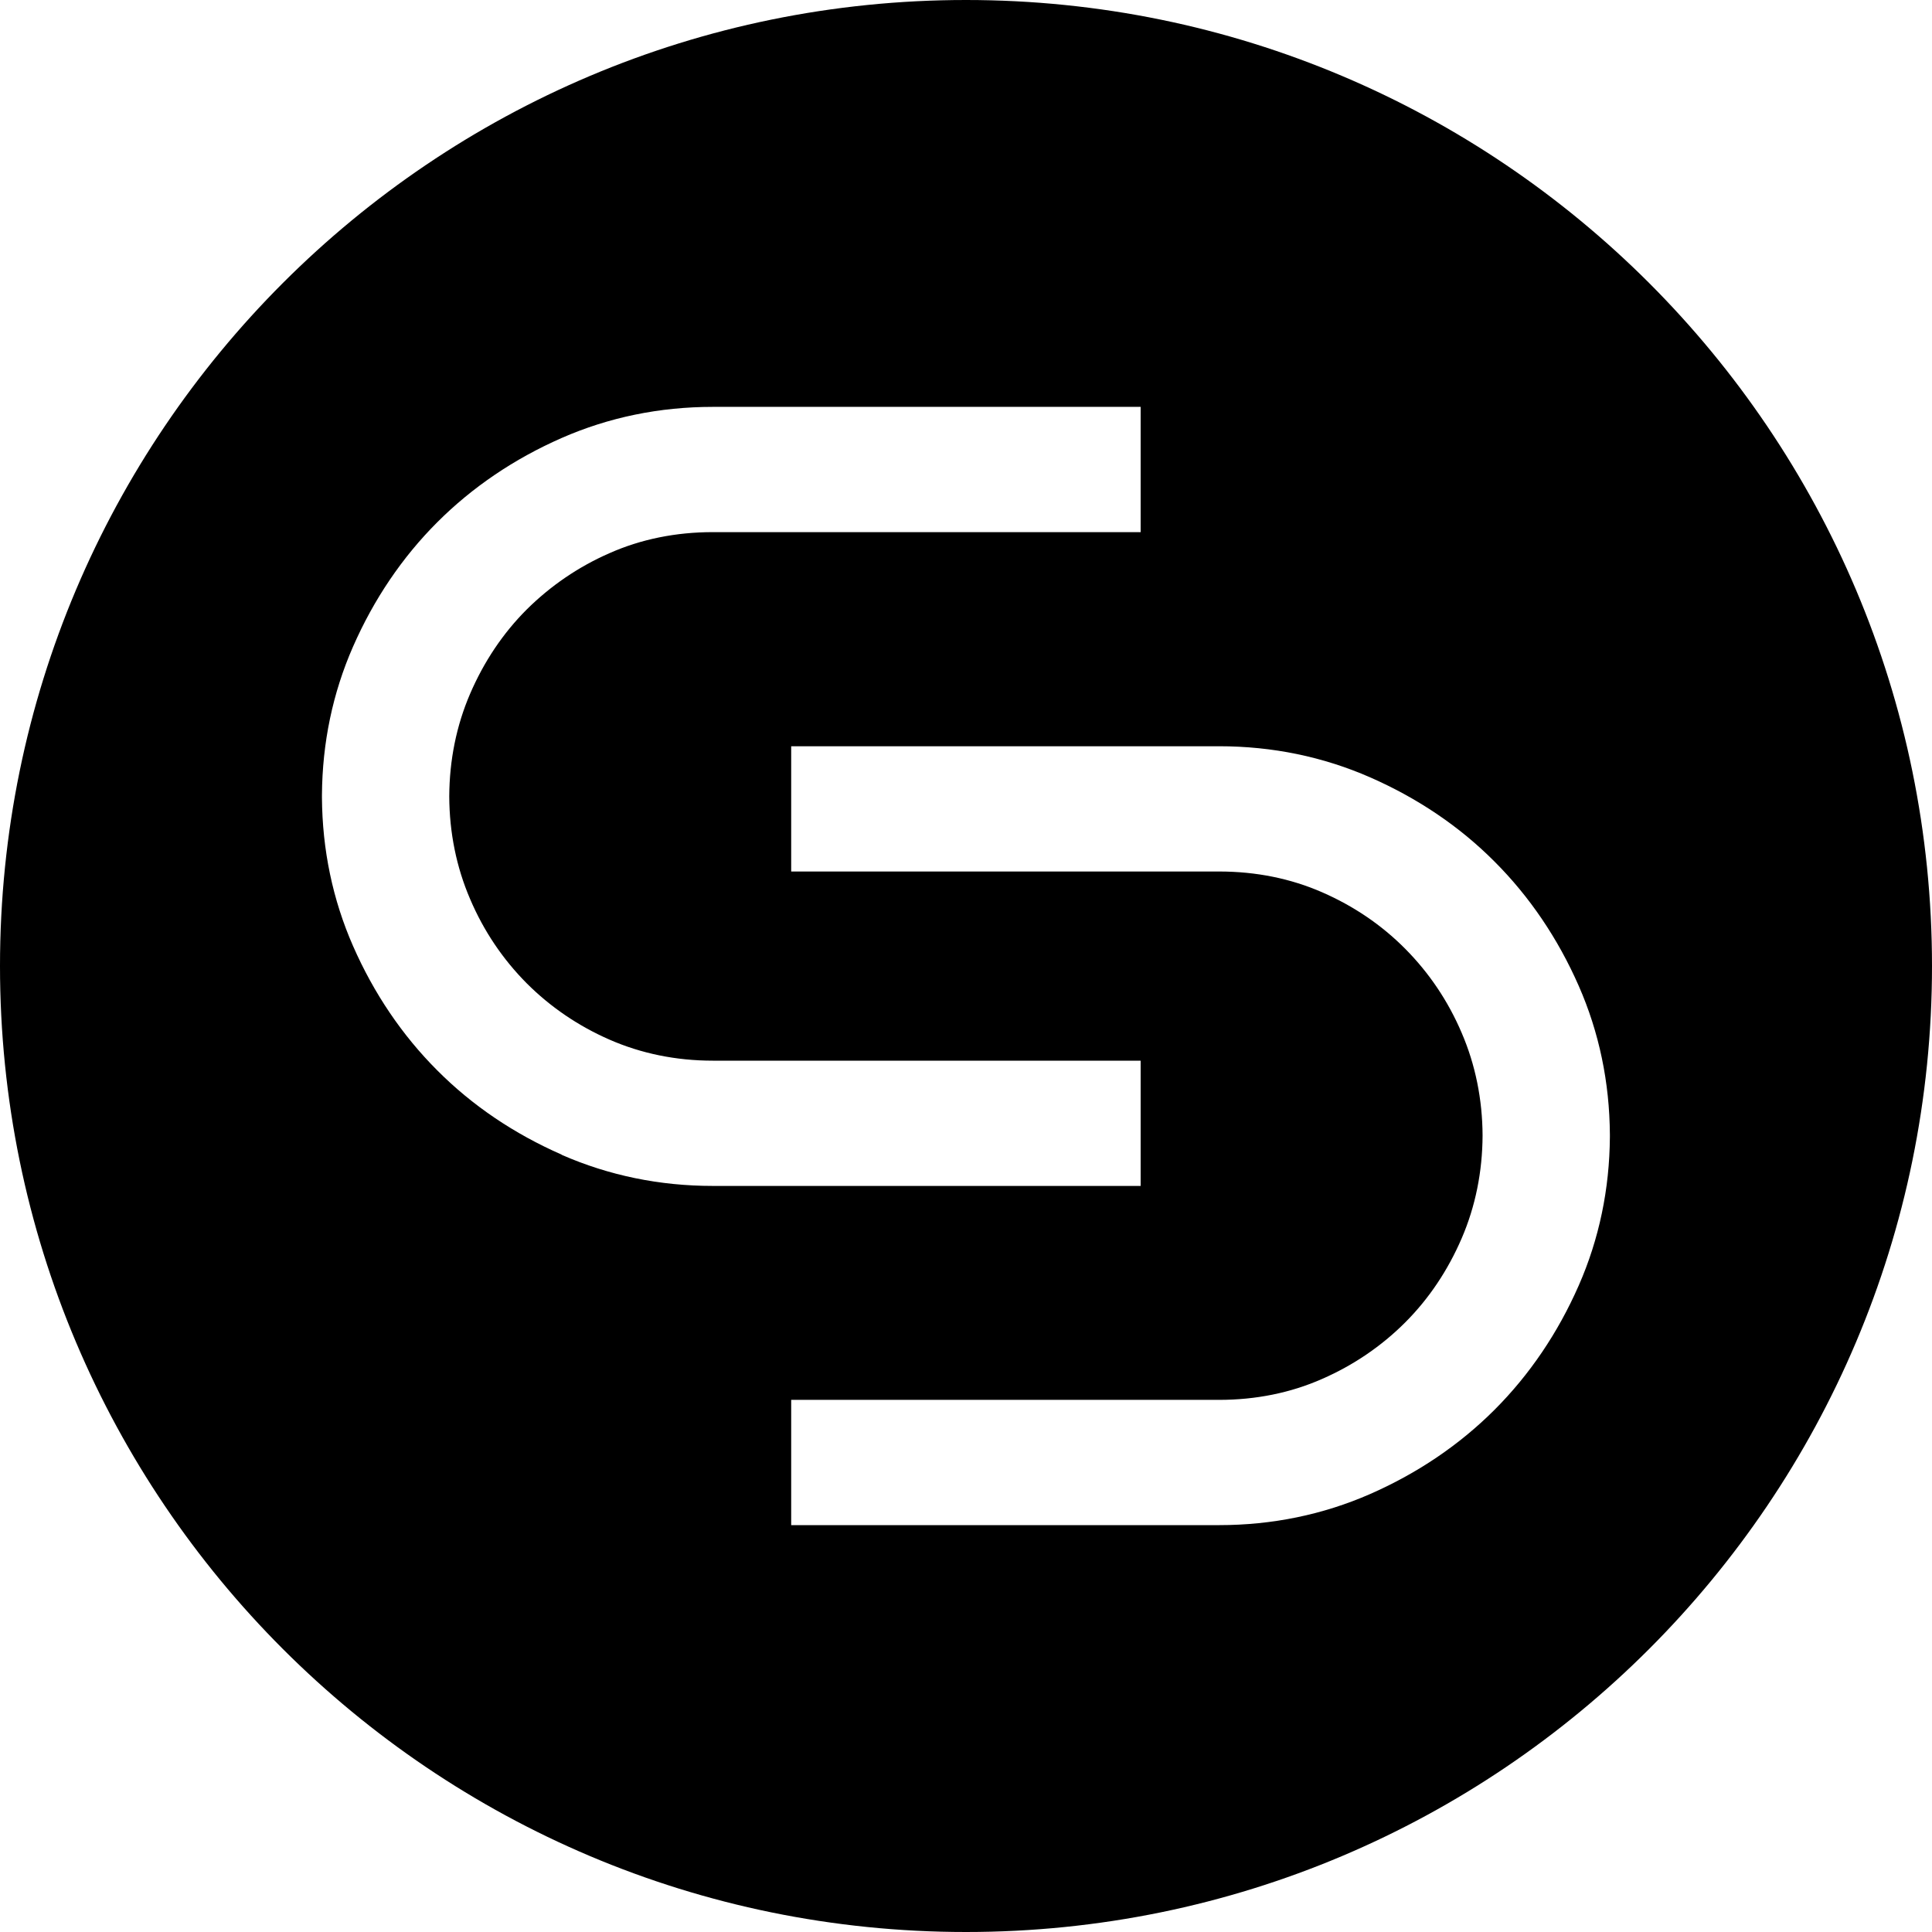
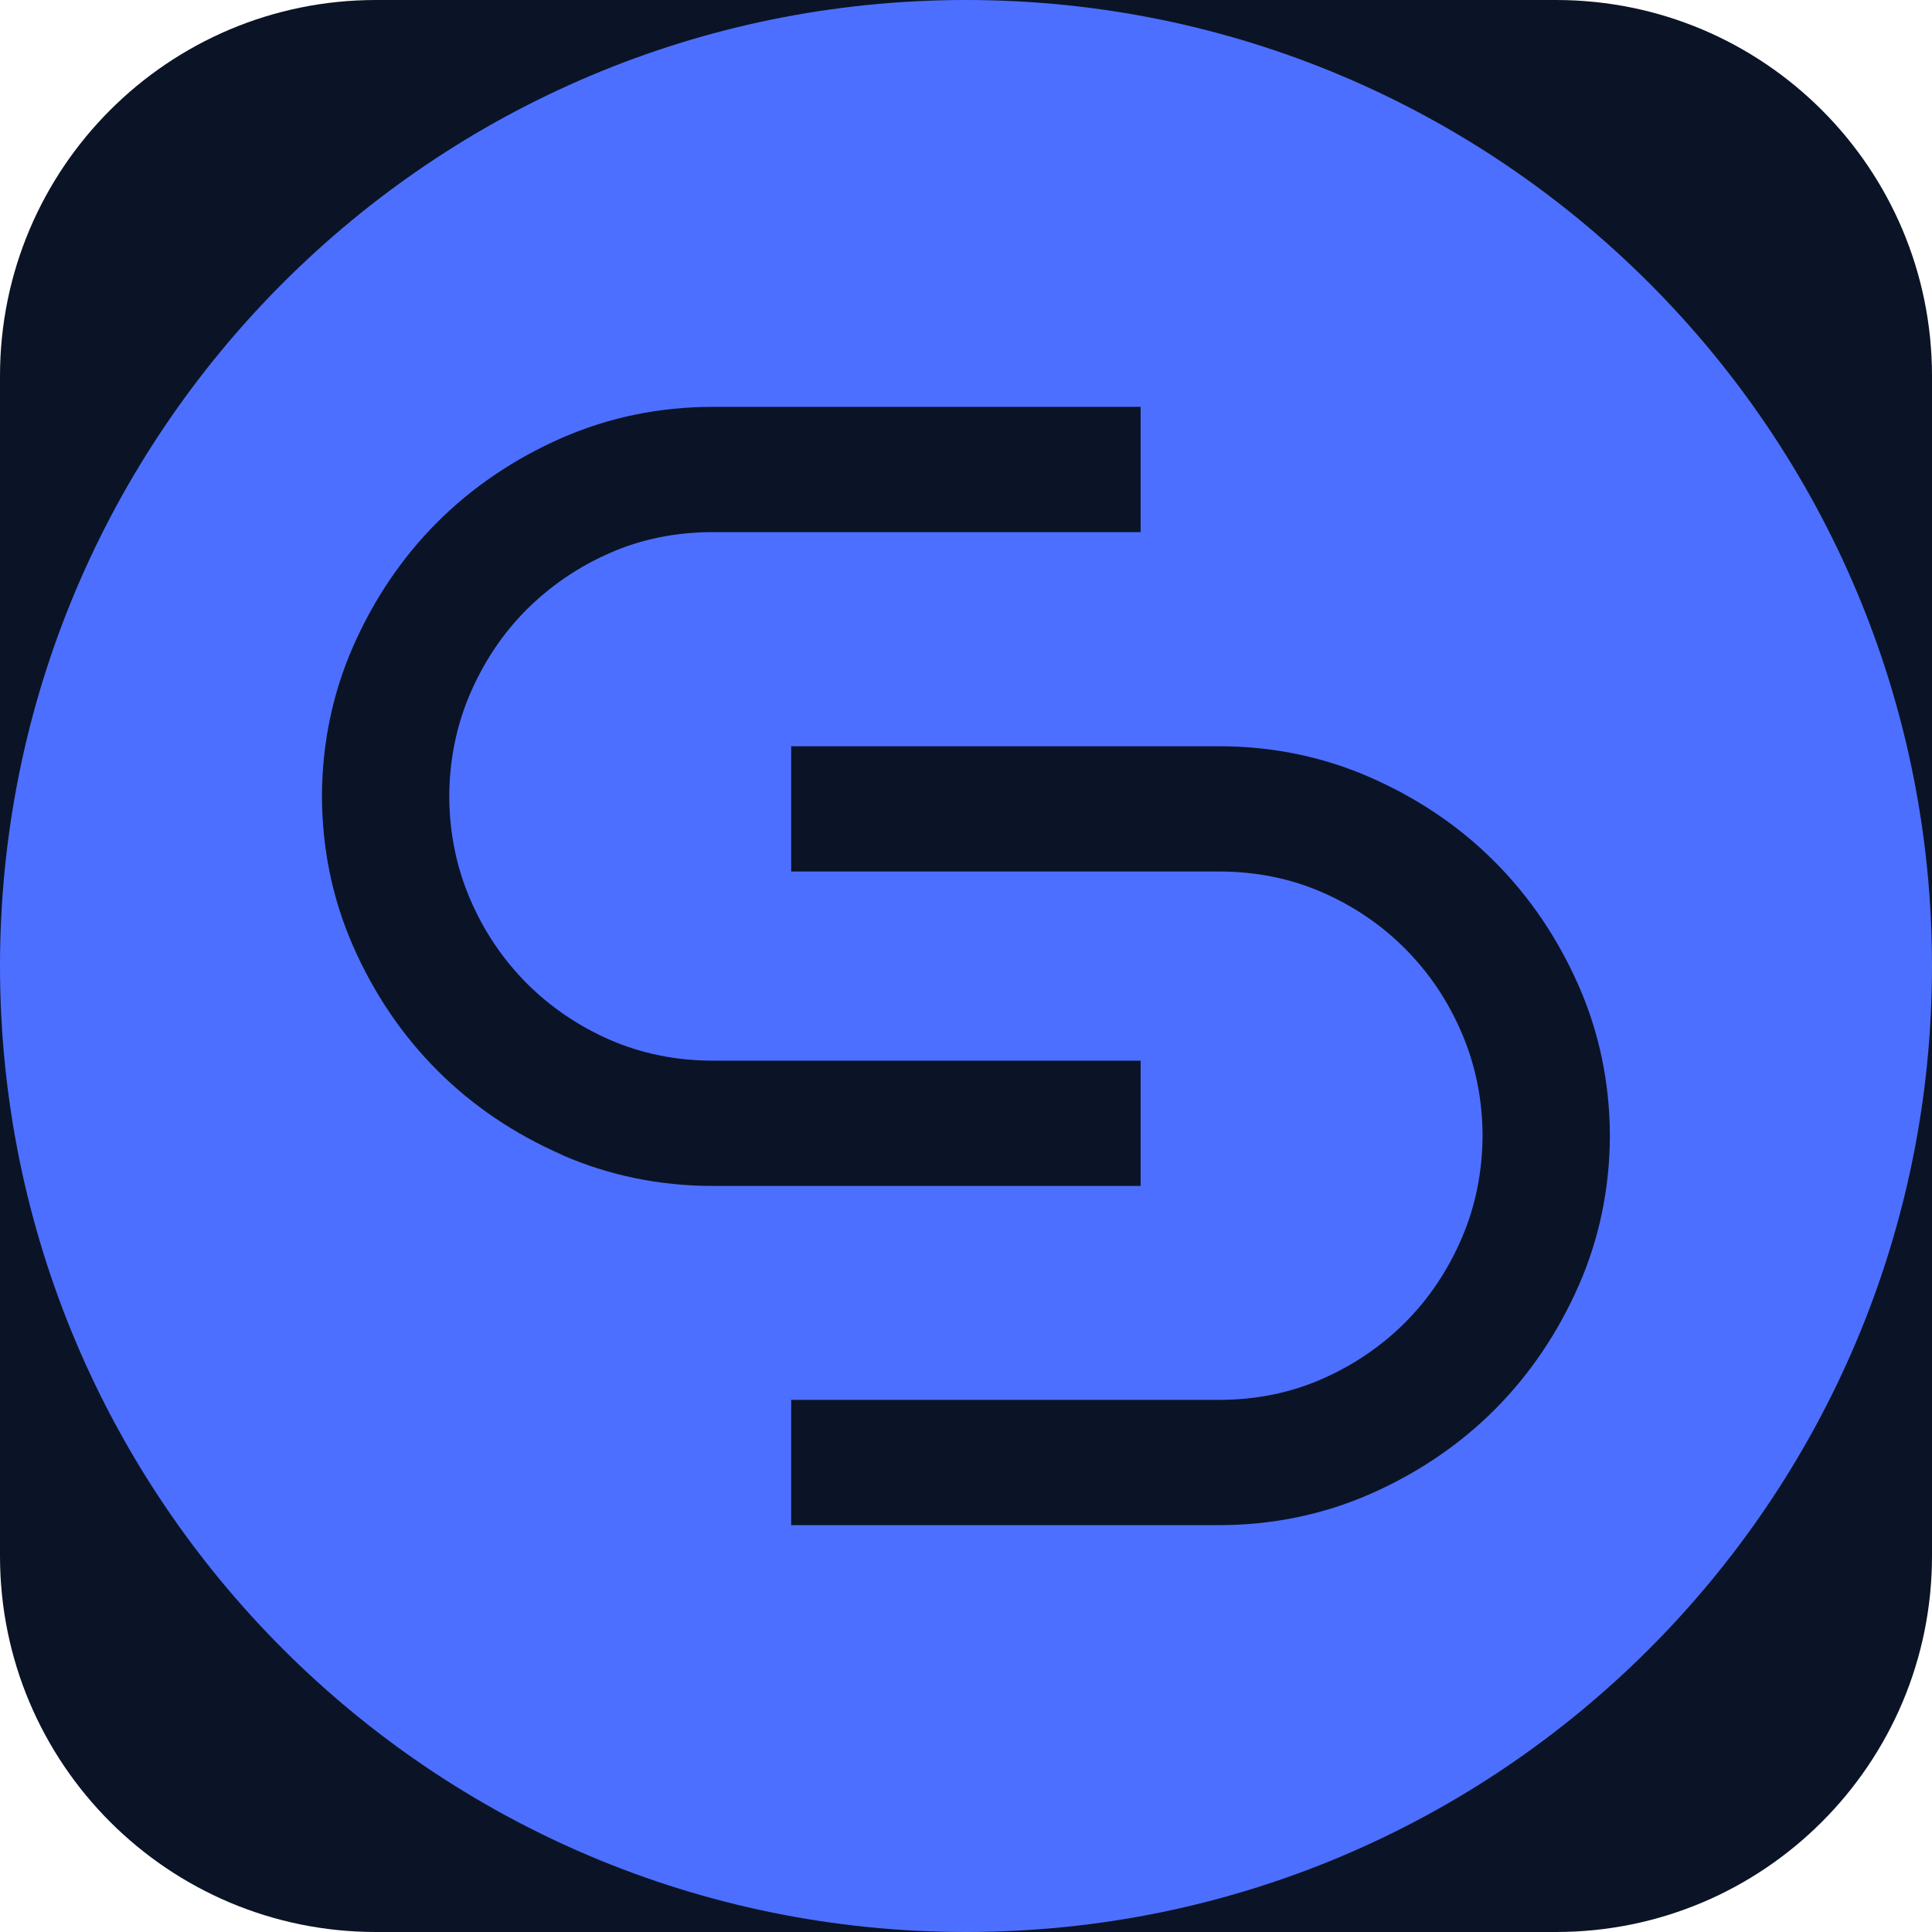
<svg xmlns="http://www.w3.org/2000/svg" viewBox="0 0 113.06 113.06">
-   <path fill="#000000" d="m56.53,0C25.31,0,0,25.31,0,56.53s25.31,56.53,56.53,56.53,56.53-25.31,56.53-56.53S87.75,0,56.53,0Zm-23.66,67.57c-2.78-1.22-5.23-2.87-7.28-4.93-2.05-2.05-3.71-4.5-4.93-7.28-1.19-2.71-1.8-5.63-1.82-8.69v-.05s0-.09,0-.09c.02-3.06.63-5.98,1.82-8.69,1.22-2.78,2.88-5.23,4.93-7.28,2.05-2.05,4.5-3.71,7.28-4.93,2.76-1.21,5.73-1.82,8.84-1.82h25.04v7.33h-25.04c-2.15,0-4.19.41-6.04,1.23-1.83.8-3.46,1.92-4.85,3.3-1.39,1.39-2.5,3.05-3.31,4.93-.8,1.86-1.21,3.88-1.22,6.01.01,2.12.42,4.14,1.22,6,.8,1.88,1.92,3.53,3.31,4.93,1.39,1.39,3.02,2.5,4.85,3.3,1.85.81,3.89,1.23,6.04,1.23h25.04v7.33h-25.04c-3.11,0-6.08-.61-8.84-1.82Zm61.34-1.04c-.02,3.06-.63,5.98-1.82,8.69-1.22,2.78-2.88,5.23-4.93,7.28-2.05,2.05-4.5,3.71-7.28,4.93-2.76,1.21-5.73,1.82-8.84,1.82h-25.04v-7.33h25.04c2.15,0,4.19-.41,6.04-1.23,1.83-.8,3.47-1.92,4.85-3.3,1.39-1.39,2.5-3.05,3.31-4.93.8-1.86,1.21-3.88,1.22-6.01-.01-2.12-.42-4.14-1.22-6-.8-1.88-1.92-3.53-3.31-4.93s-3.02-2.5-4.85-3.3c-1.85-.81-3.88-1.22-6.04-1.22h-25.04v-7.33h25.04c3.11,0,6.08.61,8.84,1.82,2.78,1.22,5.23,2.87,7.28,4.93,2.05,2.05,3.71,4.5,4.93,7.28,1.19,2.71,1.8,5.63,1.82,8.69v.05s0,.09,0,.09Z" />
+   <rect width="113.06" height="113.06" rx="22" fill="#0b1426" />
+   <path fill="#4d6fff" d="m56.53,0C25.31,0,0,25.31,0,56.53s25.31,56.53,56.53,56.53,56.53-25.31,56.53-56.53S87.75,0,56.53,0Zm-23.66,67.57c-2.78-1.22-5.23-2.87-7.28-4.93-2.05-2.05-3.71-4.5-4.93-7.28-1.19-2.71-1.8-5.63-1.82-8.69v-.05s0-.09,0-.09c.02-3.06.63-5.98,1.82-8.69,1.22-2.78,2.88-5.23,4.93-7.28,2.05-2.05,4.5-3.71,7.28-4.93,2.76-1.21,5.73-1.82,8.84-1.82h25.04v7.33h-25.04c-2.15,0-4.19.41-6.04,1.23-1.83.8-3.46,1.92-4.85,3.3-1.39,1.39-2.5,3.05-3.31,4.93-.8,1.86-1.21,3.88-1.22,6.01.01,2.12.42,4.14,1.22,6,.8,1.88,1.92,3.53,3.31,4.93,1.39,1.39,3.02,2.5,4.85,3.3,1.85.81,3.89,1.23,6.04,1.23h25.04v7.33h-25.04c-3.11,0-6.08-.61-8.84-1.82Zm61.34-1.04c-.02,3.06-.63,5.98-1.82,8.69-1.22,2.78-2.88,5.23-4.93,7.28-2.05,2.05-4.5,3.71-7.28,4.93-2.76,1.21-5.73,1.82-8.84,1.82h-25.04v-7.33h25.04c2.15,0,4.19-.41,6.04-1.23,1.83-.8,3.47-1.92,4.85-3.3,1.39-1.39,2.5-3.05,3.31-4.93.8-1.86,1.21-3.88,1.22-6.01-.01-2.12-.42-4.14-1.22-6-.8-1.88-1.92-3.53-3.31-4.93s-3.02-2.5-4.85-3.3c-1.85-.81-3.88-1.22-6.04-1.22h-25.04v-7.33h25.04c3.11,0,6.08.61,8.84,1.82,2.78,1.22,5.23,2.87,7.28,4.93,2.05,2.05,3.71,4.5,4.93,7.28,1.19,2.71,1.8,5.63,1.82,8.69v.05s0,.09,0,.09Z" />
</svg>
